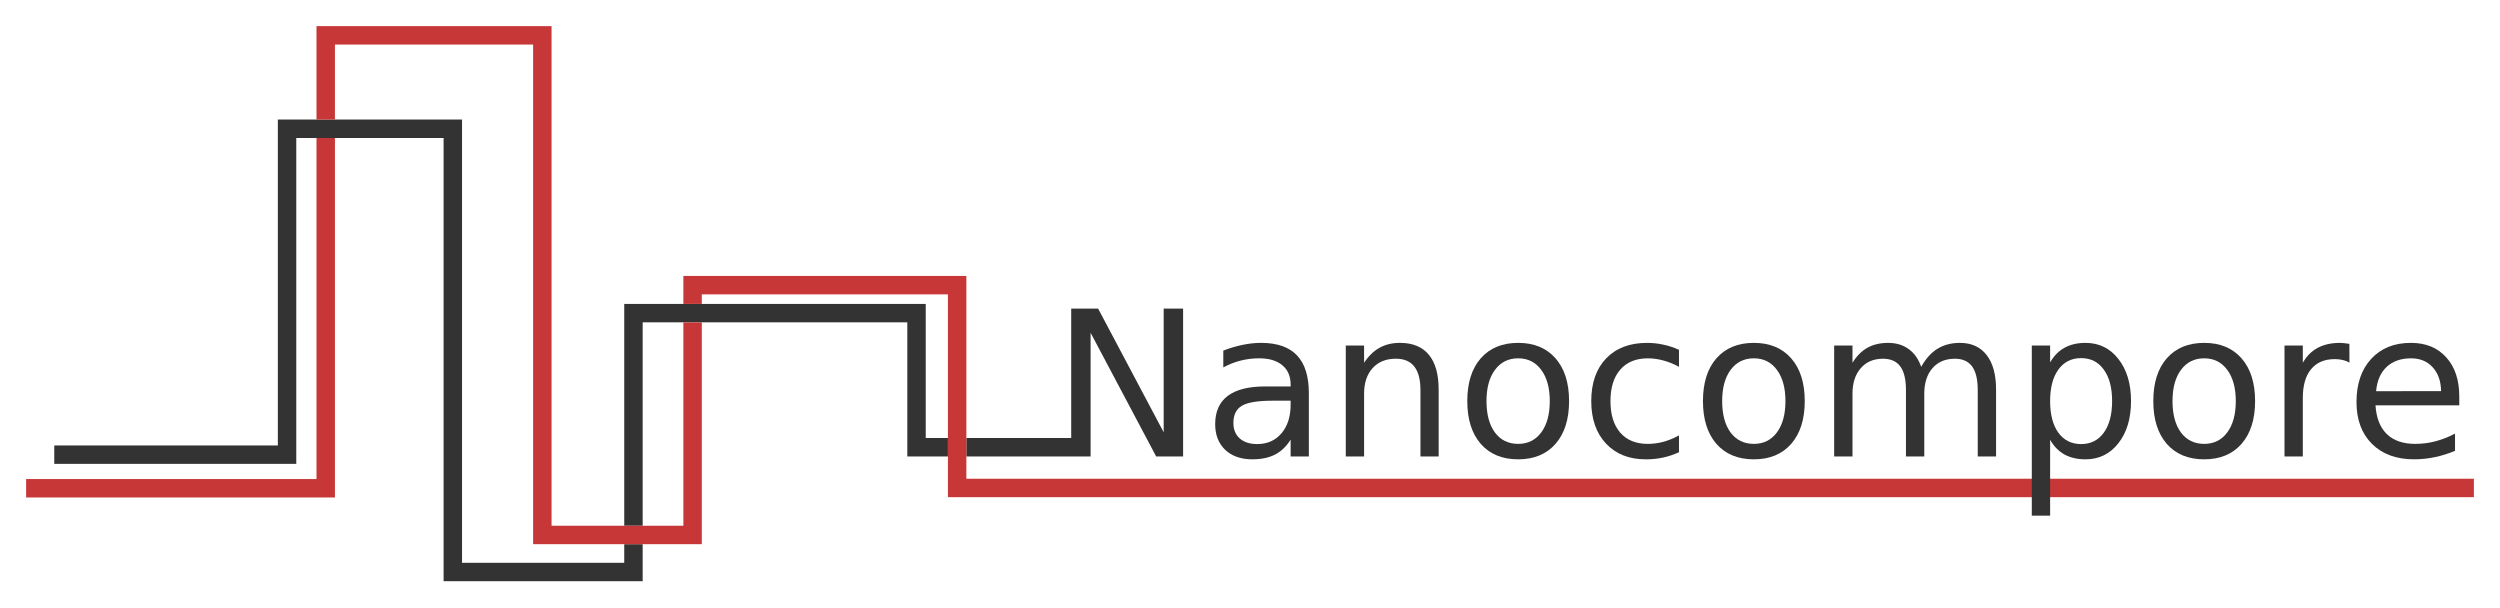
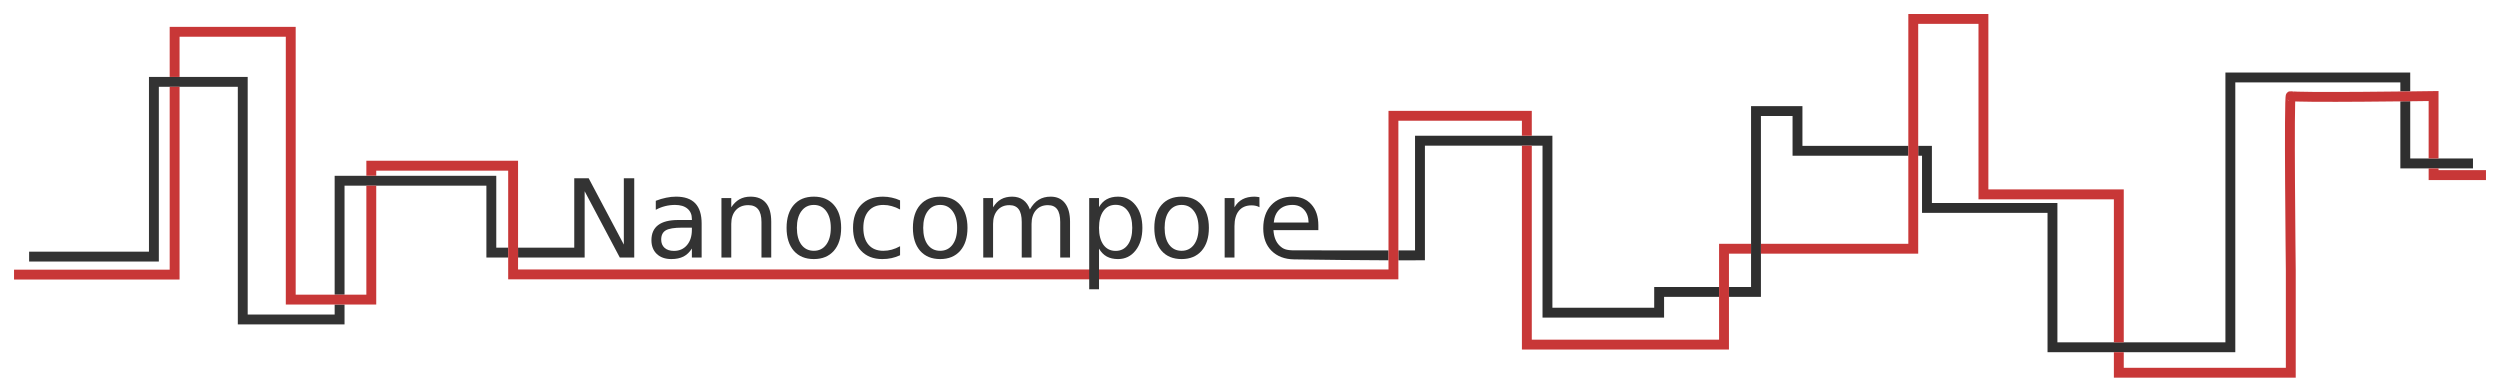
- <svg xmlns="http://www.w3.org/2000/svg" width="95.677mm" height="23.244mm" viewBox="0 0 339.012 82.36" id="svg2" version="1.1">
+ <svg xmlns="http://www.w3.org/2000/svg" width="178.478mm" height="27.964mm" viewBox="0 0 632.403 99.087" id="svg2" version="1.1">
  <defs id="defs4" />
-   <g id="layer1" transform="translate(-67.6149,-66.94302)">
+   <g id="layer1" transform="translate(-67.61456,-63.69268)">
    <path style="font-style:normal;font-variant:normal;font-weight:normal;font-stretch:normal;font-size:medium;line-height:125%;font-family:'DejaVu Sans';-inkscape-font-specification:'DejaVu Sans';letter-spacing:0px;word-spacing:0px;fill:#333333;fill-opacity:1;stroke:none;stroke-width:1px;stroke-linecap:butt;stroke-linejoin:miter;stroke-opacity:1" d="m 105.291,83.154 0,44.195 -30.318,0 0,2.5 32.818,0 0,-44.195 19.977,0 0,60.105 26.996,0 0,-5.023 -2.5,0 0,2.523 -21.996,0 0,-60.105 -24.977,0 z m 46.973,25.002 0,30.08 2.5,0 0,-27.58 35.885,0 0,18.182 c 1.837,-6.6e-4 3.13,2e-5 5.51,0 l 0,-2.5 -3.01,0 0,-18.182 -40.885,0 z m 60.611,0.637 0,17.545 -14.217,0 0,2.5 c 7.486,5.3e-4 16.848,0.002 16.848,0.002 l 0,-16.771 8.891,16.771 3.652,0 0,-20.047 -2.633,0 0,16.771 -8.889,-16.771 -3.652,0 z" id="path4166" />
    <path id="path4168" style="font-style:normal;font-variant:normal;font-weight:normal;font-stretch:normal;font-size:medium;line-height:125%;font-family:'DejaVu Sans';-inkscape-font-specification:'DejaVu Sans';letter-spacing:0px;word-spacing:0px;fill:#333333;fill-opacity:1;stroke:none;stroke-width:1px;stroke-linecap:butt;stroke-linejoin:miter;stroke-opacity:1" d="m 240.173,121.28 q -2.994,0 -4.149,0.685 -1.155,0.685 -1.155,2.336 0,1.316 0.859,2.095 0.873,0.765 2.363,0.765 2.054,0 3.29,-1.45 1.249,-1.464 1.249,-3.881 l 0,-0.551 -2.457,0 z m 4.928,-1.021 0,8.58 -2.471,0 0,-2.283 q -0.846,1.37 -2.108,2.028 -1.262,0.645 -3.088,0.645 -2.31,0 -3.679,-1.289 -1.356,-1.302 -1.356,-3.478 0,-2.538 1.692,-3.827 1.705,-1.289 5.076,-1.289 l 3.464,0 0,-0.242 q 0,-1.705 -1.128,-2.632 -1.115,-0.94 -3.142,-0.94 -1.289,0 -2.511,0.309 -1.222,0.309 -2.35,0.927 l 0,-2.283 q 1.356,-0.524 2.632,-0.779 1.276,-0.269 2.484,-0.269 3.263,0 4.874,1.692 1.611,1.692 1.611,5.129 z" />
    <path id="path4170" style="font-style:normal;font-variant:normal;font-weight:normal;font-stretch:normal;font-size:medium;line-height:125%;font-family:'DejaVu Sans';-inkscape-font-specification:'DejaVu Sans';letter-spacing:0px;word-spacing:0px;fill:#333333;fill-opacity:1;stroke:none;stroke-width:1px;stroke-linecap:butt;stroke-linejoin:miter;stroke-opacity:1" d="m 262.705,119.763 0,9.077 -2.471,0 0,-8.997 q 0,-2.135 -0.833,-3.196 -0.833,-1.061 -2.498,-1.061 -2.001,0 -3.156,1.276 -1.155,1.276 -1.155,3.478 l 0,8.5 -2.484,0 0,-15.039 2.484,0 0,2.336 q 0.886,-1.356 2.081,-2.028 1.208,-0.671 2.78,-0.671 2.592,0 3.921,1.611 1.329,1.598 1.329,4.713 z" />
    <path id="path4172" style="font-style:normal;font-variant:normal;font-weight:normal;font-stretch:normal;font-size:medium;line-height:125%;font-family:'DejaVu Sans';-inkscape-font-specification:'DejaVu Sans';letter-spacing:0px;word-spacing:0px;fill:#333333;fill-opacity:1;stroke:none;stroke-width:1px;stroke-linecap:butt;stroke-linejoin:miter;stroke-opacity:1" d="m 273.488,115.533 q -1.987,0 -3.142,1.558 -1.155,1.544 -1.155,4.243 0,2.699 1.141,4.257 1.155,1.544 3.156,1.544 1.974,0 3.129,-1.558 1.155,-1.558 1.155,-4.243 0,-2.672 -1.155,-4.23 -1.155,-1.571 -3.129,-1.571 z m 0,-2.095 q 3.223,0 5.062,2.095 1.84,2.095 1.84,5.801 0,3.693 -1.84,5.801 -1.84,2.095 -5.062,2.095 -3.236,0 -5.076,-2.095 -1.826,-2.108 -1.826,-5.801 0,-3.706 1.826,-5.801 1.84,-2.095 5.076,-2.095 z" />
    <path id="path4174" style="font-style:normal;font-variant:normal;font-weight:normal;font-stretch:normal;font-size:medium;line-height:125%;font-family:'DejaVu Sans';-inkscape-font-specification:'DejaVu Sans';letter-spacing:0px;word-spacing:0px;fill:#333333;fill-opacity:1;stroke:none;stroke-width:1px;stroke-linecap:butt;stroke-linejoin:miter;stroke-opacity:1" d="m 295.294,114.379 0,2.31 q -1.047,-0.577 -2.108,-0.859 -1.047,-0.295 -2.122,-0.295 -2.404,0 -3.733,1.531 -1.329,1.517 -1.329,4.27 0,2.753 1.329,4.283 1.329,1.517 3.733,1.517 1.074,0 2.122,-0.282 1.061,-0.295 2.108,-0.873 l 0,2.283 q -1.034,0.483 -2.148,0.725 -1.101,0.242 -2.35,0.242 -3.397,0 -5.398,-2.135 -2.001,-2.135 -2.001,-5.761 0,-3.679 2.014,-5.787 2.028,-2.108 5.546,-2.108 1.141,0 2.229,0.242 1.088,0.228 2.108,0.698 z" />
    <path id="path4176" style="font-style:normal;font-variant:normal;font-weight:normal;font-stretch:normal;font-size:medium;line-height:125%;font-family:'DejaVu Sans';-inkscape-font-specification:'DejaVu Sans';letter-spacing:0px;word-spacing:0px;fill:#333333;fill-opacity:1;stroke:none;stroke-width:1px;stroke-linecap:butt;stroke-linejoin:miter;stroke-opacity:1" d="m 305.446,115.533 q -1.987,0 -3.142,1.558 -1.155,1.544 -1.155,4.243 0,2.699 1.141,4.257 1.155,1.544 3.156,1.544 1.974,0 3.129,-1.558 1.155,-1.558 1.155,-4.243 0,-2.672 -1.155,-4.23 -1.155,-1.571 -3.129,-1.571 z m 0,-2.095 q 3.223,0 5.062,2.095 1.84,2.095 1.84,5.801 0,3.693 -1.84,5.801 -1.84,2.095 -5.062,2.095 -3.236,0 -5.076,-2.095 -1.826,-2.108 -1.826,-5.801 0,-3.706 1.826,-5.801 1.84,-2.095 5.076,-2.095 z" />
    <path id="path4178" style="font-style:normal;font-variant:normal;font-weight:normal;font-stretch:normal;font-size:medium;line-height:125%;font-family:'DejaVu Sans';-inkscape-font-specification:'DejaVu Sans';letter-spacing:0px;word-spacing:0px;fill:#333333;fill-opacity:1;stroke:none;stroke-width:1px;stroke-linecap:butt;stroke-linejoin:miter;stroke-opacity:1" d="m 328.139,116.688 q 0.927,-1.665 2.216,-2.457 1.289,-0.792 3.035,-0.792 2.35,0 3.625,1.652 1.276,1.638 1.276,4.673 l 0,9.077 -2.484,0 0,-8.997 q 0,-2.162 -0.765,-3.209 -0.765,-1.047 -2.336,-1.047 -1.92,0 -3.035,1.276 -1.115,1.276 -1.115,3.478 l 0,8.5 -2.484,0 0,-8.997 q 0,-2.175 -0.765,-3.209 -0.765,-1.047 -2.363,-1.047 -1.893,0 -3.008,1.289 -1.115,1.276 -1.115,3.464 l 0,8.5 -2.484,0 0,-15.039 2.484,0 0,2.336 q 0.846,-1.383 2.028,-2.041 1.182,-0.658 2.806,-0.658 1.638,0 2.78,0.833 1.155,0.833 1.705,2.417 z" />
    <path id="path4182" style="font-style:normal;font-variant:normal;font-weight:normal;font-stretch:normal;font-size:medium;line-height:125%;font-family:'DejaVu Sans';-inkscape-font-specification:'DejaVu Sans';letter-spacing:0px;word-spacing:0px;fill:#333333;fill-opacity:1;stroke:none;stroke-width:1px;stroke-linecap:butt;stroke-linejoin:miter;stroke-opacity:1" d="m 366.515,115.533 q -1.987,0 -3.142,1.558 -1.155,1.544 -1.155,4.243 0,2.699 1.141,4.257 1.155,1.544 3.156,1.544 1.974,0 3.129,-1.558 1.155,-1.558 1.155,-4.243 0,-2.672 -1.155,-4.23 -1.155,-1.571 -3.129,-1.571 z m 0,-2.095 q 3.223,0 5.062,2.095 1.84,2.095 1.84,5.801 0,3.693 -1.84,5.801 -1.84,2.095 -5.062,2.095 -3.236,0 -5.076,-2.095 -1.826,-2.108 -1.826,-5.801 0,-3.706 1.826,-5.801 1.84,-2.095 5.076,-2.095 z" />
    <path id="path4184" style="font-style:normal;font-variant:normal;font-weight:normal;font-stretch:normal;font-size:medium;line-height:125%;font-family:'DejaVu Sans';-inkscape-font-specification:'DejaVu Sans';letter-spacing:0px;word-spacing:0px;fill:#333333;fill-opacity:1;stroke:none;stroke-width:1px;stroke-linecap:butt;stroke-linejoin:miter;stroke-opacity:1" d="m 386.213,116.111 q -0.416,-0.242 -0.913,-0.349 -0.483,-0.121 -1.074,-0.121 -2.095,0 -3.223,1.37 -1.115,1.356 -1.115,3.907 l 0,7.922 -2.484,0 0,-15.039 2.484,0 0,2.336 q 0.779,-1.37 2.028,-2.028 1.249,-0.671 3.035,-0.671 0.255,0 0.564,0.04 0.309,0.027 0.685,0.094 l 0.013,2.538 z" />
-     <path id="path4186" style="font-style:normal;font-variant:normal;font-weight:normal;font-stretch:normal;font-size:medium;line-height:125%;font-family:'DejaVu Sans';-inkscape-font-specification:'DejaVu Sans';letter-spacing:0px;word-spacing:0px;fill:#333333;fill-opacity:1;stroke:none;stroke-width:1px;stroke-linecap:butt;stroke-linejoin:miter;stroke-opacity:1" d="m 401.105,120.703 0,1.208 -11.36,0 q 0.161,2.551 1.531,3.894 1.383,1.329 3.84,1.329 1.423,0 2.753,-0.349 1.343,-0.349 2.659,-1.047 l 0,2.336 q -1.329,0.564 -2.726,0.859 -1.396,0.295 -2.833,0.295 -3.599,0 -5.707,-2.095 -2.095,-2.095 -2.095,-5.667 0,-3.693 1.987,-5.854 2.001,-2.175 5.385,-2.175 3.035,0 4.794,1.96 1.772,1.947 1.772,5.304 z m -2.471,-0.725 q -0.027,-2.028 -1.141,-3.236 -1.101,-1.208 -2.927,-1.208 -2.068,0 -3.317,1.168 -1.235,1.168 -1.423,3.29 l 8.809,-0.013 z" />
-     <path style="color:#000000;font-style:normal;font-variant:normal;font-weight:normal;font-stretch:normal;font-size:medium;line-height:normal;font-family:sans-serif;text-indent:0;text-align:start;text-decoration:none;text-decoration-line:none;text-decoration-style:solid;text-decoration-color:#000000;letter-spacing:normal;word-spacing:normal;text-transform:none;direction:ltr;block-progression:tb;writing-mode:lr-tb;baseline-shift:baseline;text-anchor:start;white-space:normal;clip-rule:nonzero;display:inline;overflow:visible;visibility:visible;opacity:1;isolation:auto;mix-blend-mode:normal;color-interpolation:sRGB;color-interpolation-filters:linearRGB;solid-color:#000000;solid-opacity:1;fill:#c83737;fill-opacity:1;fill-rule:evenodd;stroke:none;stroke-width:2.5;stroke-linecap:butt;stroke-linejoin:miter;stroke-miterlimit:4;stroke-dasharray:none;stroke-dashoffset:0;stroke-opacity:1;color-rendering:auto;image-rendering:auto;shape-rendering:auto;text-rendering:auto;enable-background:accumulate" d="m 110.533,70.486 0,12.668 2.5,0 0,-10.168 26.875,0 0,67.75 22.875,0 0,-30.08 -2.5,0 0,27.58 -17.875,0 0,-67.75 z m 0,15.168 0,46.25 -39.375,0 0,2.5 41.875,0 0,-48.75 z m 292.551,48.707 0,-2.5 -204.426,0 0,-27.5 -38.375,0 0,3.795 2.5,0 0,-1.295 33.375,0 0,27.5 z" id="path4191" />
+     <path style="font-style:normal;font-variant:normal;font-weight:normal;font-stretch:normal;font-size:medium;line-height:125%;font-family:'DejaVu Sans';-inkscape-font-specification:'DejaVu Sans';letter-spacing:0px;word-spacing:0px;fill:#2f2f2f;fill-opacity:1;stroke:none;stroke-width:1px;stroke-linecap:butt;stroke-linejoin:miter;stroke-opacity:1" d="m 562.949,15.094 0,68.25 -42.5,0 0,-35.25 -31.75,0 0,-14.451 -3.465,0 0,2.5 0.965,0 0,14.451 31.75,0 0,35.25 47.5,0 0,-68.25 41.75,0 0,2.287 c 0.897,-0.011 1.813,-0.017 2.5,-0.025 l 0,-4.762 -46.75,0 z m 46.75,7.262 c -0.621,0.008 -1.685,0.016 -2.5,0.025 l 0,16.963 18.375,0 0,-2.5 -15.875,0 0,-14.488 z m -166.75,1.238 0,45.75 -5.59,0 0,2.5 8.09,0 0,-45.75 8,0 0,10.049 29.285,0 0,-2.5 -26.785,0 0,-10.049 -13,0 z m -85,7.5 0,29 c -1.43,-0.003 -2.792,-4.3e-5 -4.215,-0.002 l 0,2.51 c 2.257,0.003 4.512,0.004 6.715,-0.008 l 0,-29 29.75,0 0,43.5 30.75,0 0,-5.25 13.91,0 0,-2.5 -16.41,0 0,5.25 -25.75,0 0,-43.5 -34.75,0 z m -31.025,15.402 c -2.256,0 -4.051,0.724 -5.385,2.174 -1.325,1.441 -1.986,3.394 -1.986,5.855 0,2.381 0.697,4.27 2.094,5.666 1.405,1.396 3.308,2.14 5.707,2.174 7.572,0.109 15.798,0.206 23.881,0.232 l 0,-2.506 c -7.989,-0.008 -15.96,-0.01 -23.732,-0.01 -2.204,0 -2.92,-0.333 -3.842,-1.219 -0.913,-0.895 -1.422,-2.194 -1.529,-3.895 l 11.359,0 0,-1.209 c 0,-2.238 -0.592,-4.007 -1.773,-5.305 -1.173,-1.307 -2.77,-1.959 -4.793,-1.959 z m 0.027,2.094 c 1.217,0 2.192,0.403 2.926,1.209 0.743,0.806 1.125,1.885 1.143,3.236 l -8.809,0.014 c 0.125,-1.414 0.6,-2.512 1.424,-3.291 0.833,-0.779 1.938,-1.168 3.316,-1.168 z" transform="translate(67.6149,66.94302)" id="path4186" />
+     <path style="color:#000000;font-style:normal;font-variant:normal;font-weight:normal;font-stretch:normal;font-size:medium;line-height:normal;font-family:sans-serif;text-indent:0;text-align:start;text-decoration:none;text-decoration-line:none;text-decoration-style:solid;text-decoration-color:#000000;letter-spacing:normal;word-spacing:normal;text-transform:none;direction:ltr;block-progression:tb;writing-mode:lr-tb;baseline-shift:baseline;text-anchor:start;white-space:normal;clip-rule:nonzero;display:inline;overflow:visible;visibility:visible;opacity:1;isolation:auto;mix-blend-mode:normal;color-interpolation:sRGB;color-interpolation-filters:linearRGB;solid-color:#000000;solid-opacity:1;fill:#c83737;fill-opacity:1;fill-rule:evenodd;stroke:none;stroke-width:2.5;stroke-linecap:butt;stroke-linejoin:miter;stroke-miterlimit:4;stroke-dasharray:none;stroke-dashoffset:0;stroke-opacity:1;color-rendering:auto;image-rendering:auto;shape-rendering:auto;text-rendering:auto;enable-background:accumulate" d="m 482.734,0.293 0,58.125 -37.285,0 0,2.5 39.785,0 0,-58.125 15.25,0 0,44.375 34.25,0 0,36.176 2.5,0 0,-38.676 -34.25,0 0,-44.375 -20.25,0 z M 42.918,3.543 l 0,12.668 2.5,0 0,-10.168 26.875,0 0,67.75 22.875,0 0,-30.08 -2.5,0 0,27.58 -17.875,0 0,-67.75 -31.875,0 z m 0,15.168 0,46.25 -39.375,0 0,2.5 41.875,0 0,-48.75 -2.5,0 z m 573.941,1.064 -1.268,0.018 c 0,0 -8.904,0.125 -17.867,0.188 -4.481,0.031 -8.978,0.047 -12.377,0.023 -1.699,-0.012 -3.127,-0.033 -4.127,-0.066 -0.5,-0.017 -0.897,-0.038 -1.146,-0.059 -0.112,-0.009 -0.179,-0.019 -0.211,-0.023 -0.002,-8.22e-4 -0.023,-0.014 -0.023,-0.014 -0.002,-5.81e-4 -0.842,0.04 -0.844,0.041 -0.002,7.81e-4 -0.381,0.235 -0.471,0.338 -0.09,0.103 -0.136,0.184 -0.17,0.248 -0.136,0.258 -0.126,0.33 -0.143,0.416 -0.034,0.172 -0.043,0.301 -0.057,0.473 -0.027,0.343 -0.047,0.806 -0.064,1.402 -0.035,1.192 -0.057,2.898 -0.068,4.959 -0.024,4.123 -0.008,9.658 0.023,15.207 0.062,11.098 0.188,22.256 0.188,22.256 l 0,24.611 -41,0 0,-3.949 -2.5,0 0,6.449 46,0 0,-27.133 0,-0.006 c 0,0 -0.125,-11.155 -0.188,-22.244 -0.031,-5.545 -0.047,-11.072 -0.023,-15.176 0.012,-2.052 0.033,-3.75 0.066,-4.902 0.006,-0.191 0.013,-0.264 0.019,-0.424 0.183,0.009 0.312,0.02 0.529,0.027 1.043,0.035 2.481,0.057 4.191,0.068 3.422,0.024 7.925,0.008 12.412,-0.023 8.339,-0.058 15.485,-0.158 16.617,-0.174 l 0,14.537 2.5,0 0,-17.068 z m -36.982,0.088 c 0.008,0.002 -9.6e-4,4.1e-5 0.012,0.004 0.056,0.017 0.154,-0.034 0.479,0.291 -0.096,-0.096 -0.437,-0.268 -0.49,-0.295 z m -1.277,2.064 c 0.097,0.097 0.491,0.294 0.508,0.303 0.006,0.001 0.016,0.005 0.021,0.006 -3e-4,2.3e-5 -0.012,-9e-6 -0.012,0 4e-5,1.3e-5 -0.009,-0.006 -0.01,-0.006 -0.098,-0.016 -0.214,-0.009 -0.508,-0.303 z m -227.365,2.865 0,40.125 -220.191,0 0,-27.5 -38.375,0 0,3.795 2.5,0 0,-1.295 33.375,0 0,27.5 225.191,0 0,-40.125 31.25,0 0,3.801 2.5,0 0,-6.301 -36.25,0 z m 33.75,8.801 0,51.574 52.375,0 0,-24.25 5.59,0 0,-2.5 -8.09,0 0,24.25 -47.375,0 0,-49.074 -2.5,0 z m 229.375,5.75 0,2.949 14.5,0 0,-2.5 -12,0 0,-0.449 -2.5,0 z" transform="translate(67.6149,66.94302)" id="path4191" />
    <path id="path4180" style="font-style:normal;font-variant:normal;font-weight:normal;font-stretch:normal;font-size:medium;line-height:125%;font-family:'DejaVu Sans';-inkscape-font-specification:'DejaVu Sans';letter-spacing:0px;word-spacing:0px;fill:#333333;fill-opacity:1;stroke:none;stroke-width:1px;stroke-linecap:butt;stroke-linejoin:miter;stroke-opacity:1" d="m 345.621,126.584 0,10.289 -2.484,0 0,-23.072 2.484,0 0,2.283 c 0.519,-0.895 1.173,-1.558 1.96,-1.987 0.797,-0.439 1.746,-0.658 2.847,-0.658 1.826,0 3.308,0.725 4.445,2.175 1.146,1.45 1.719,3.357 1.719,5.72 0,2.363 -0.573,4.27 -1.719,5.72 -1.137,1.45 -2.618,2.175 -4.445,2.175 -1.101,0 -2.05,-0.215 -2.847,-0.645 -0.788,-0.439 -1.441,-1.106 -1.96,-2.001 z m 8.406,-5.25 c 0,-1.817 -0.376,-3.241 -1.128,-4.27 -0.743,-1.038 -1.768,-1.558 -3.075,-1.558 -1.307,0 -2.336,0.519 -3.088,1.558 -0.743,1.029 -1.115,2.453 -1.115,4.27 0,1.817 0.371,3.245 1.115,4.283 0.752,1.029 1.781,1.544 3.088,1.544 1.307,0 2.332,-0.515 3.075,-1.544 0.752,-1.038 1.128,-2.466 1.128,-4.283 z" />
  </g>
</svg>
